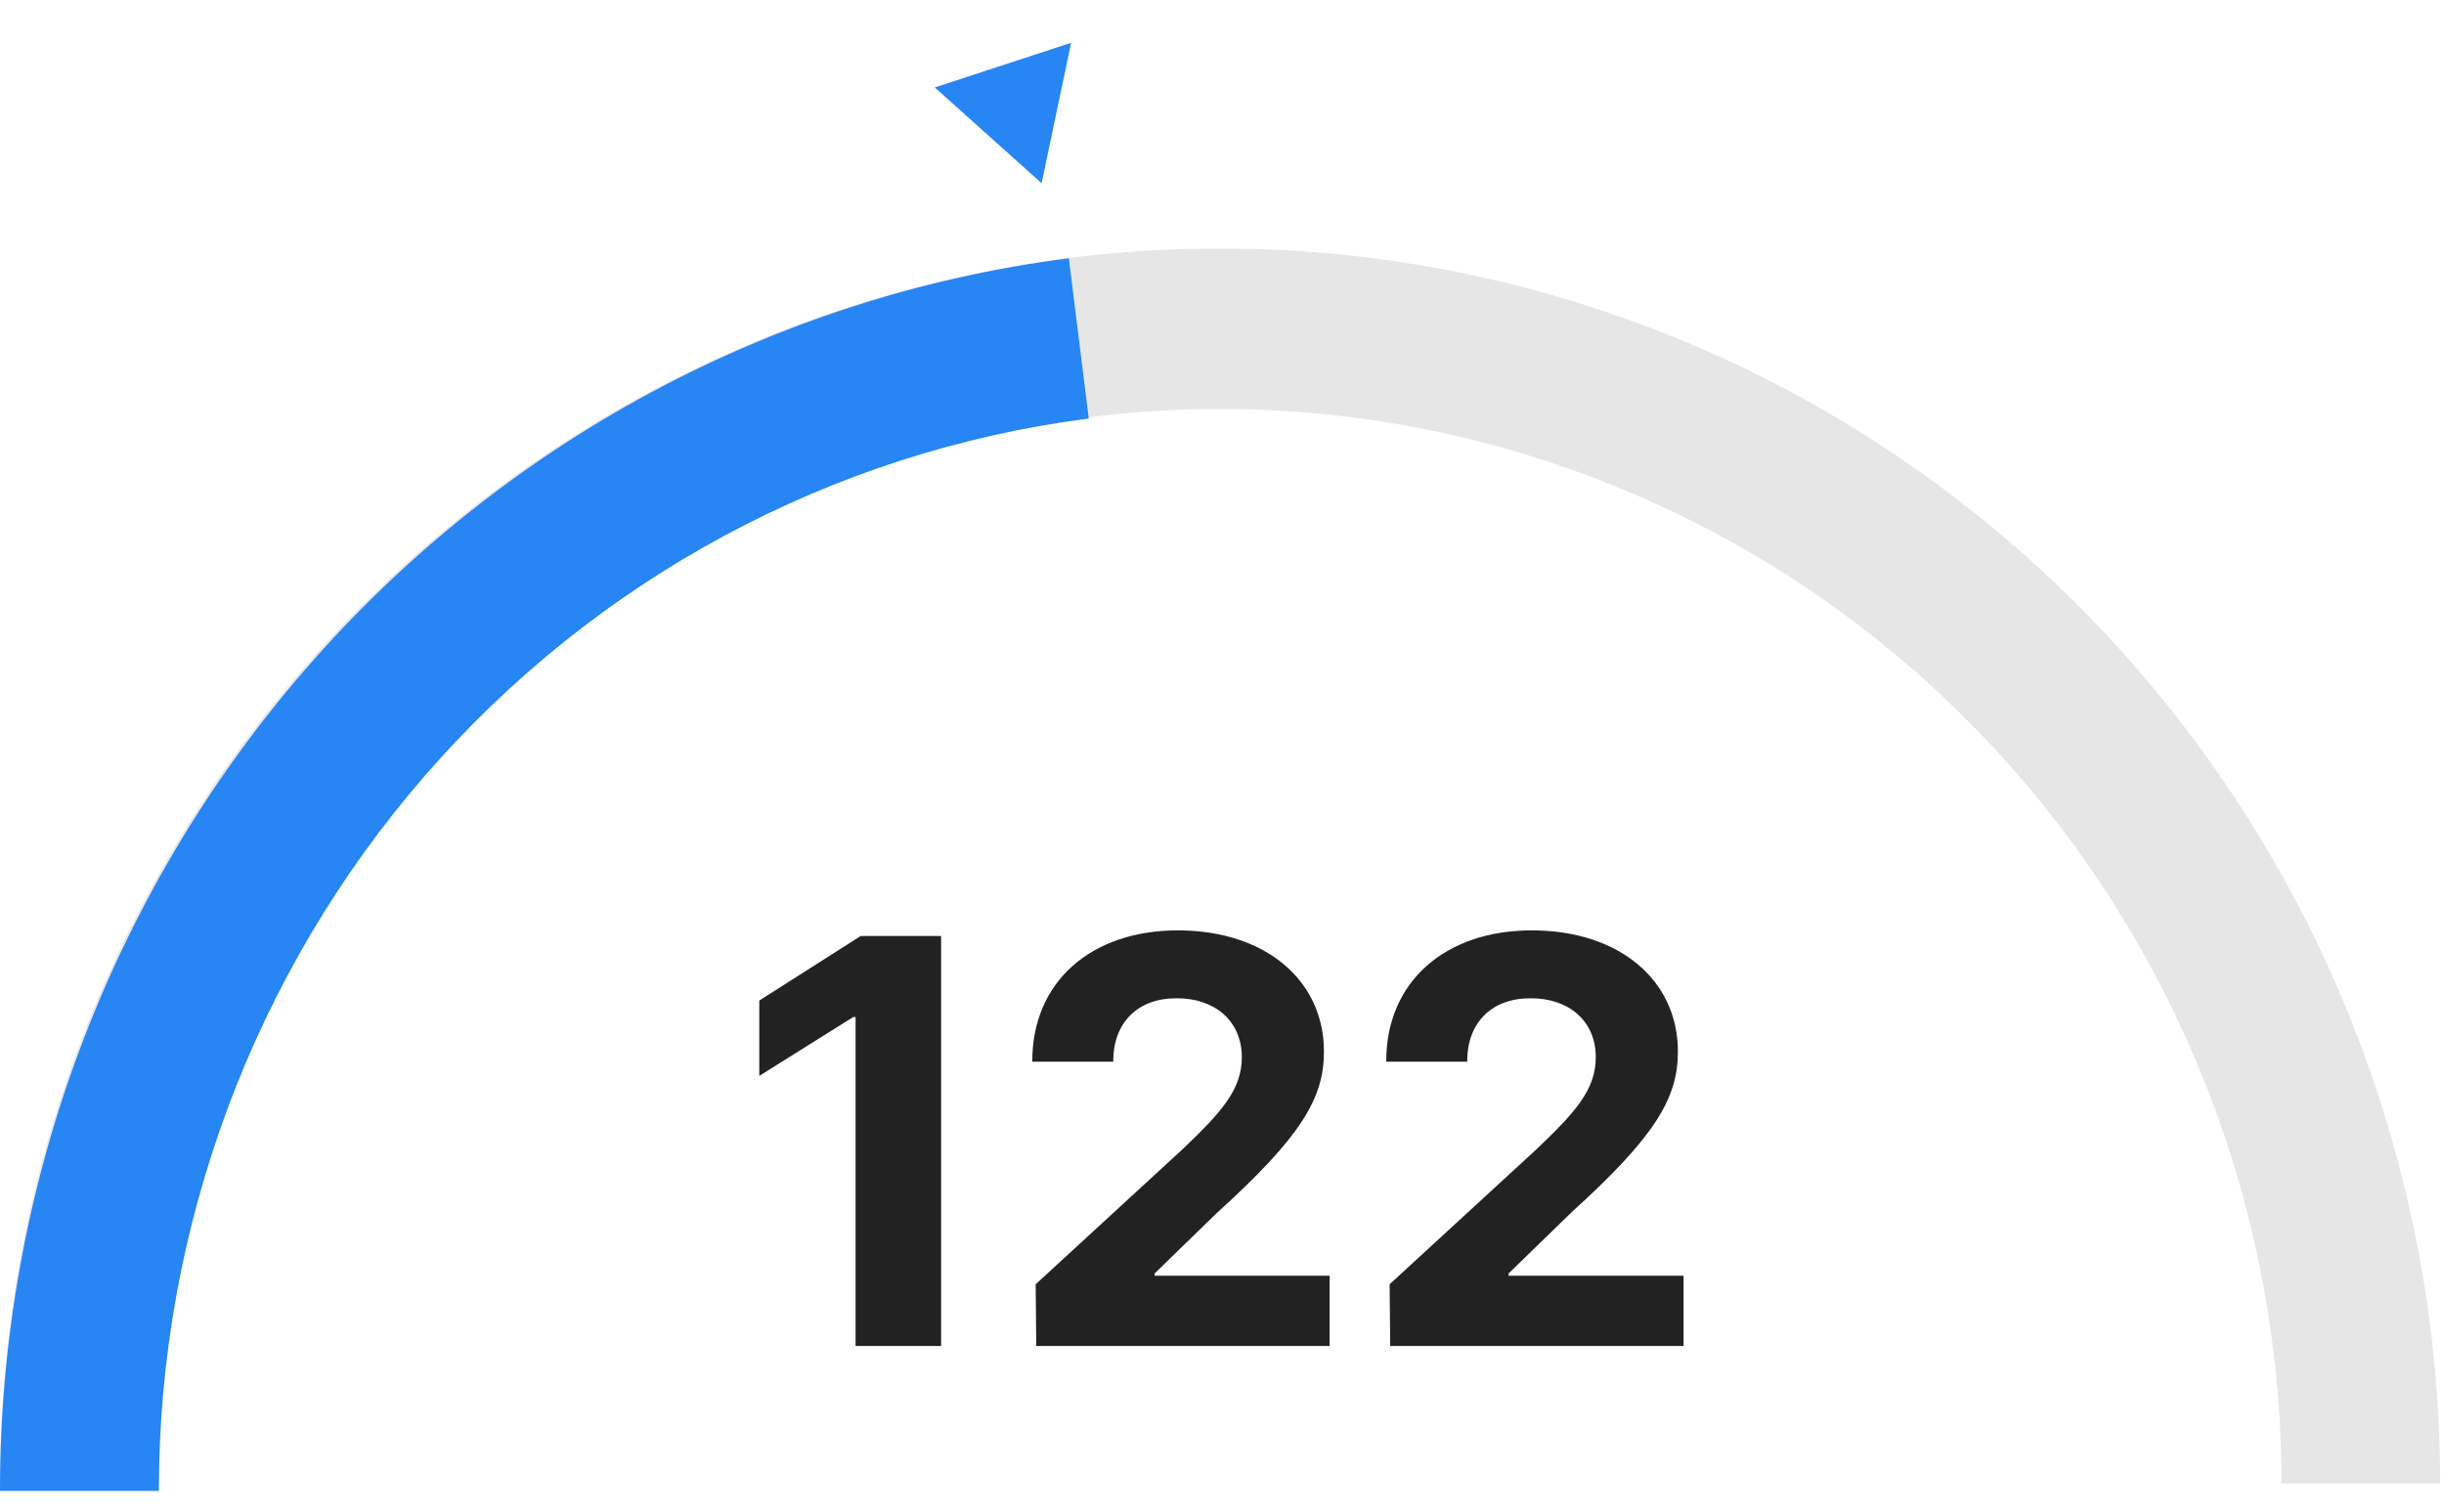
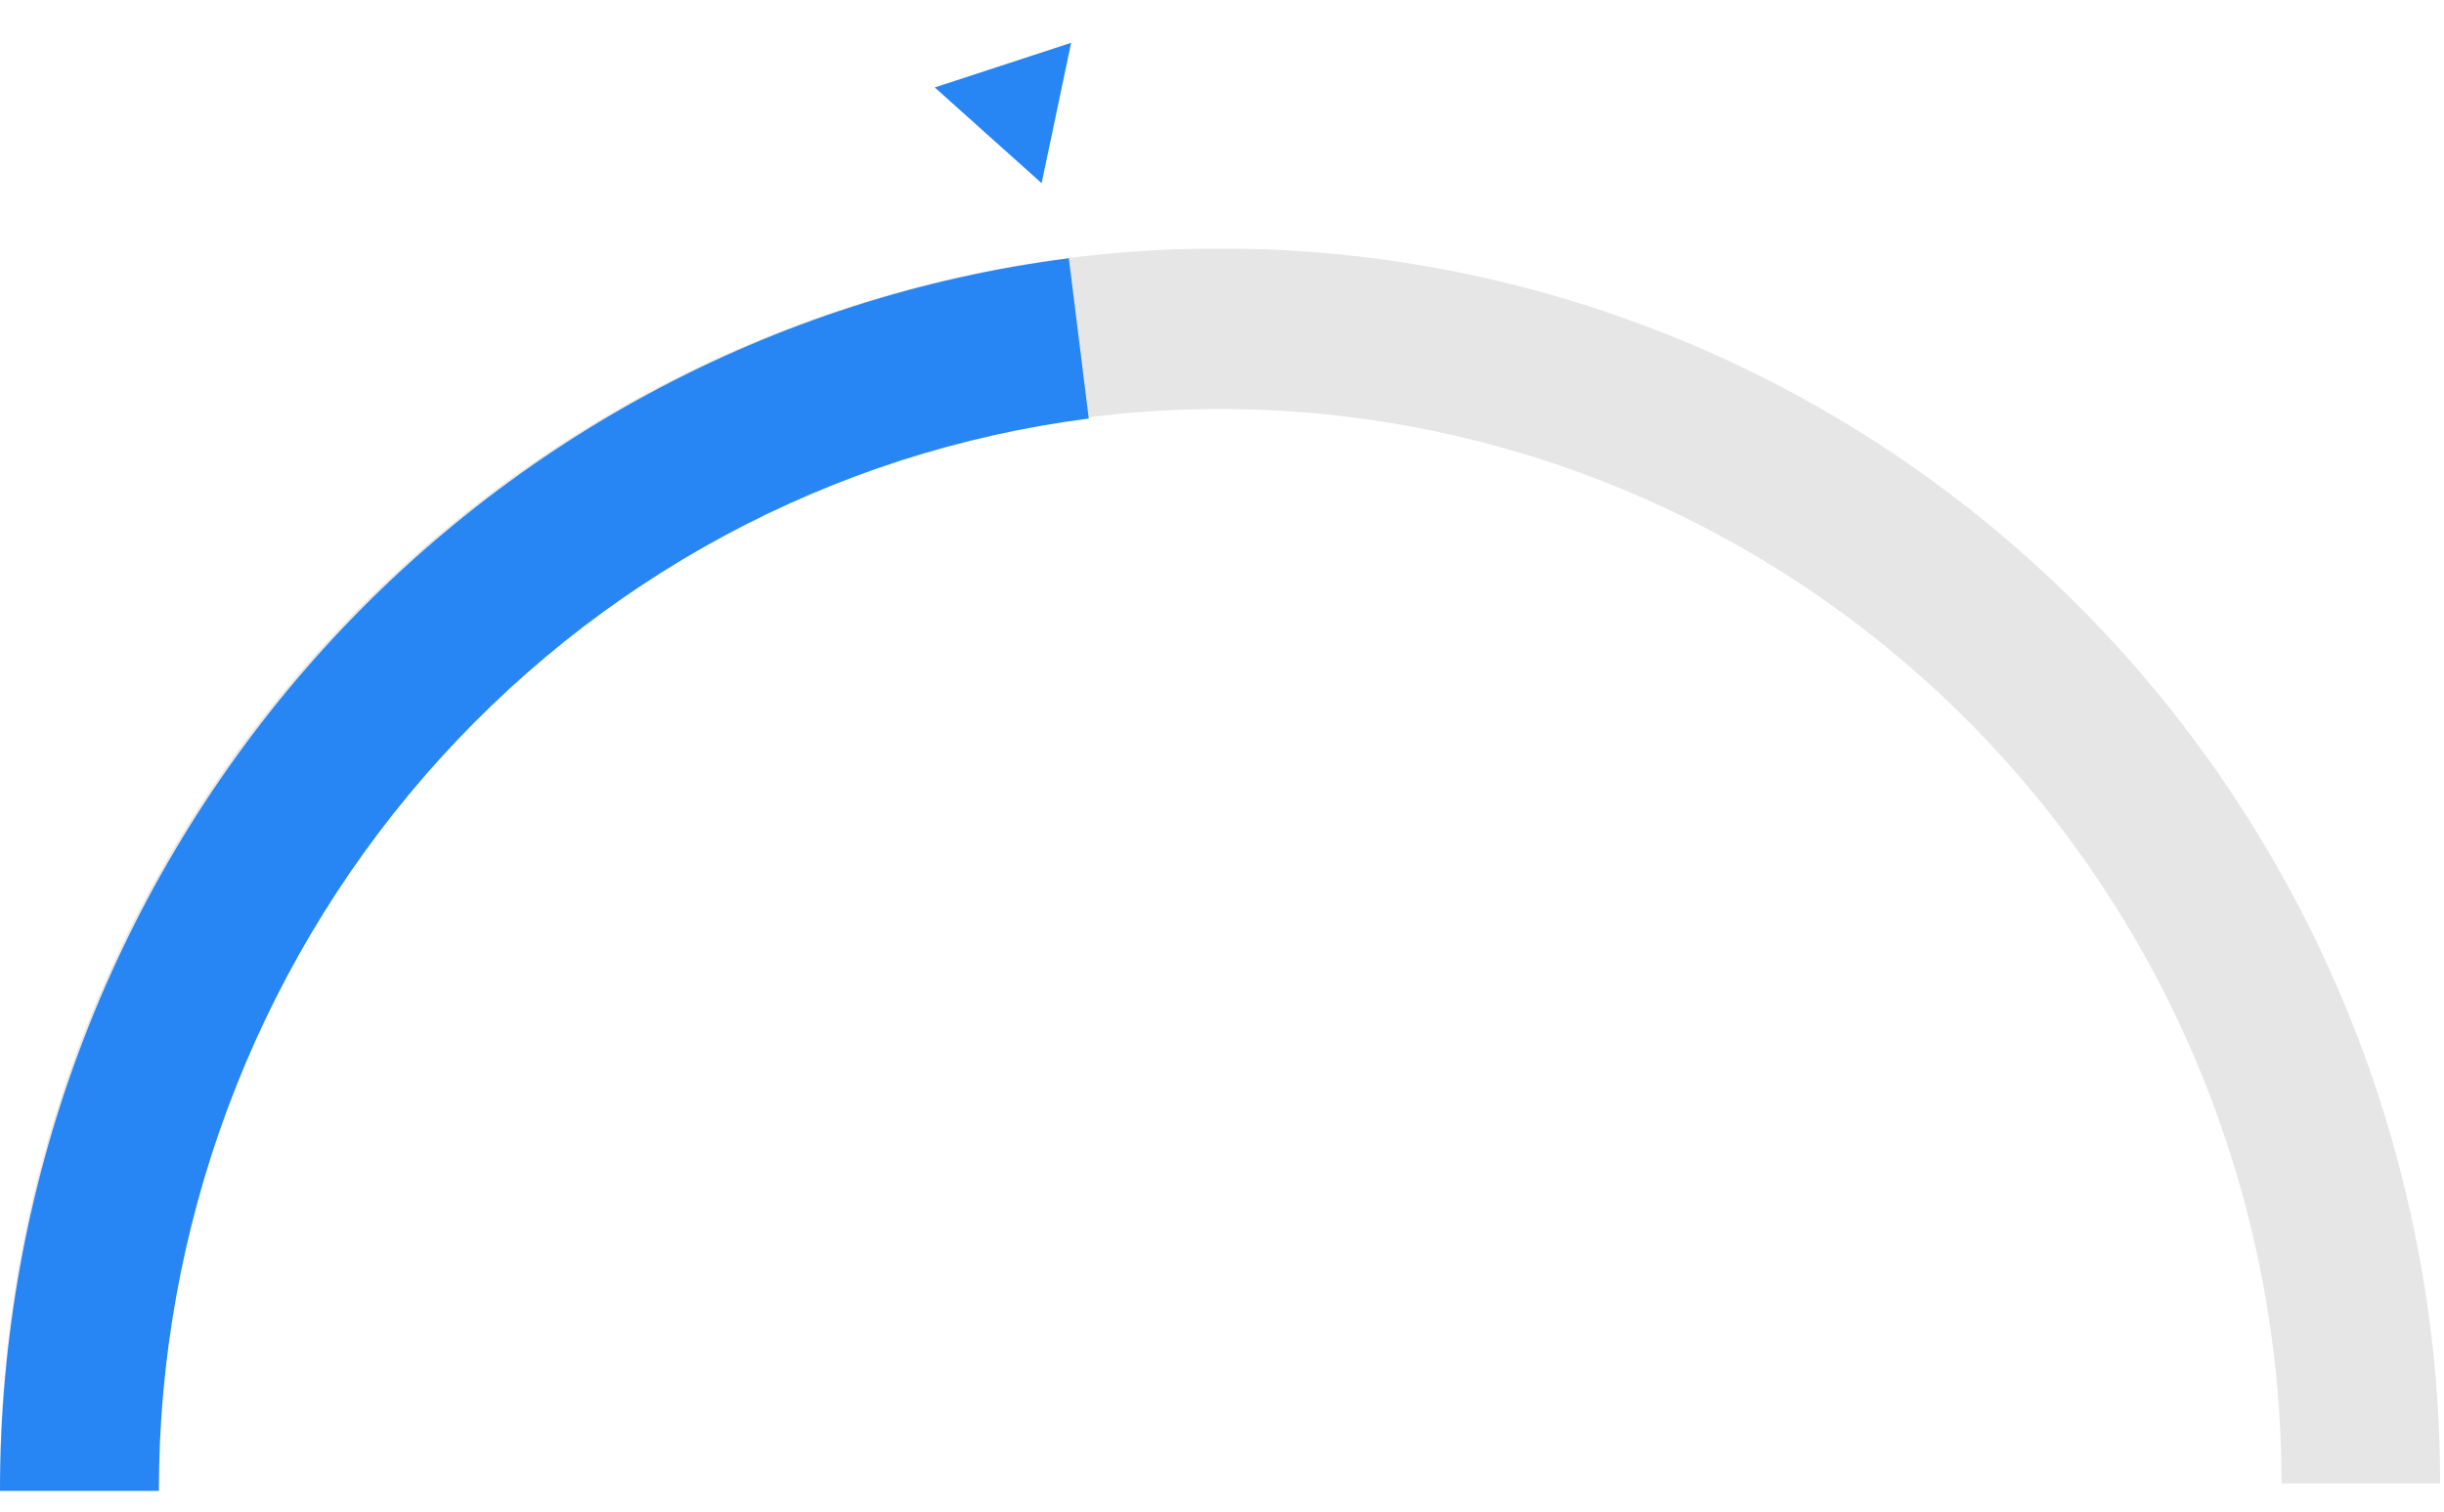
<svg xmlns="http://www.w3.org/2000/svg" width="118" height="73" viewBox="0 0 118 73" fill="none">
  <mask id="mask0_735_816" style="mask-type:alpha" maskUnits="userSpaceOnUse" x="0" y="12" width="118" height="61">
    <rect y="12" width="118" height="61" fill="#D9D9D9" />
  </mask>
  <g mask="url(#mask0_735_816)">
    <path d="M117.813 71.638C117.813 63.806 116.289 56.051 113.329 48.815C110.368 41.58 106.029 35.005 100.56 29.468C95.09 23.93 88.596 19.537 81.449 16.54C74.302 13.543 66.642 12 58.906 12C51.171 12 43.511 13.543 36.364 16.54C29.217 19.537 22.723 23.93 17.253 29.468C11.783 35.005 7.444 41.58 4.484 48.815C1.524 56.051 -6.76276e-07 63.806 0 71.638H7.658C7.658 64.824 8.983 58.077 11.559 51.782C14.134 45.487 17.909 39.767 22.668 34.95C27.427 30.132 33.077 26.31 39.294 23.702C45.512 21.095 52.176 19.753 58.906 19.753C65.636 19.753 72.301 21.095 78.518 23.702C84.736 26.31 90.386 30.132 95.145 34.95C99.903 39.767 103.678 45.487 106.254 51.782C108.829 58.077 110.155 64.824 110.155 71.638H117.813Z" fill="#E6E6E7" />
    <path d="M6.10352e-05 72C6.10352e-05 57.389 5.242 43.281 14.743 32.321C24.245 21.362 37.352 14.304 51.605 12.473L52.567 20.212C40.166 21.805 28.763 27.945 20.497 37.48C12.231 47.014 7.67 59.289 7.67 72H6.10352e-05Z" fill="#2785F4" />
-     <path d="M45.438 45.203V65H41.309V49.113H41.199L36.66 51.957V48.32L41.555 45.203H45.438ZM50.031 65L50.004 62.02L57.113 55.484C58.959 53.721 59.957 52.627 59.957 51.055C59.957 49.291 58.631 48.197 56.812 48.211C54.953 48.197 53.736 49.373 53.75 51.273H49.84C49.826 47.404 52.697 44.93 56.867 44.93C61.105 44.93 63.922 47.35 63.922 50.781C63.922 53.037 62.828 54.883 58.754 58.574L55.746 61.5V61.609H64.195V65H50.031ZM67.121 65L67.094 62.02L74.203 55.484C76.049 53.721 77.047 52.627 77.047 51.055C77.047 49.291 75.721 48.197 73.902 48.211C72.043 48.197 70.826 49.373 70.84 51.273H66.93C66.916 47.404 69.787 44.93 73.957 44.93C78.195 44.93 81.012 47.35 81.012 50.781C81.012 53.037 79.918 54.883 75.844 58.574L72.836 61.5V61.609H81.285V65H67.121Z" fill="#222222" />
  </g>
  <path d="M50.291 8.847L45.132 4.223L51.716 2.067L50.291 8.847Z" fill="#2785F4" />
</svg>
